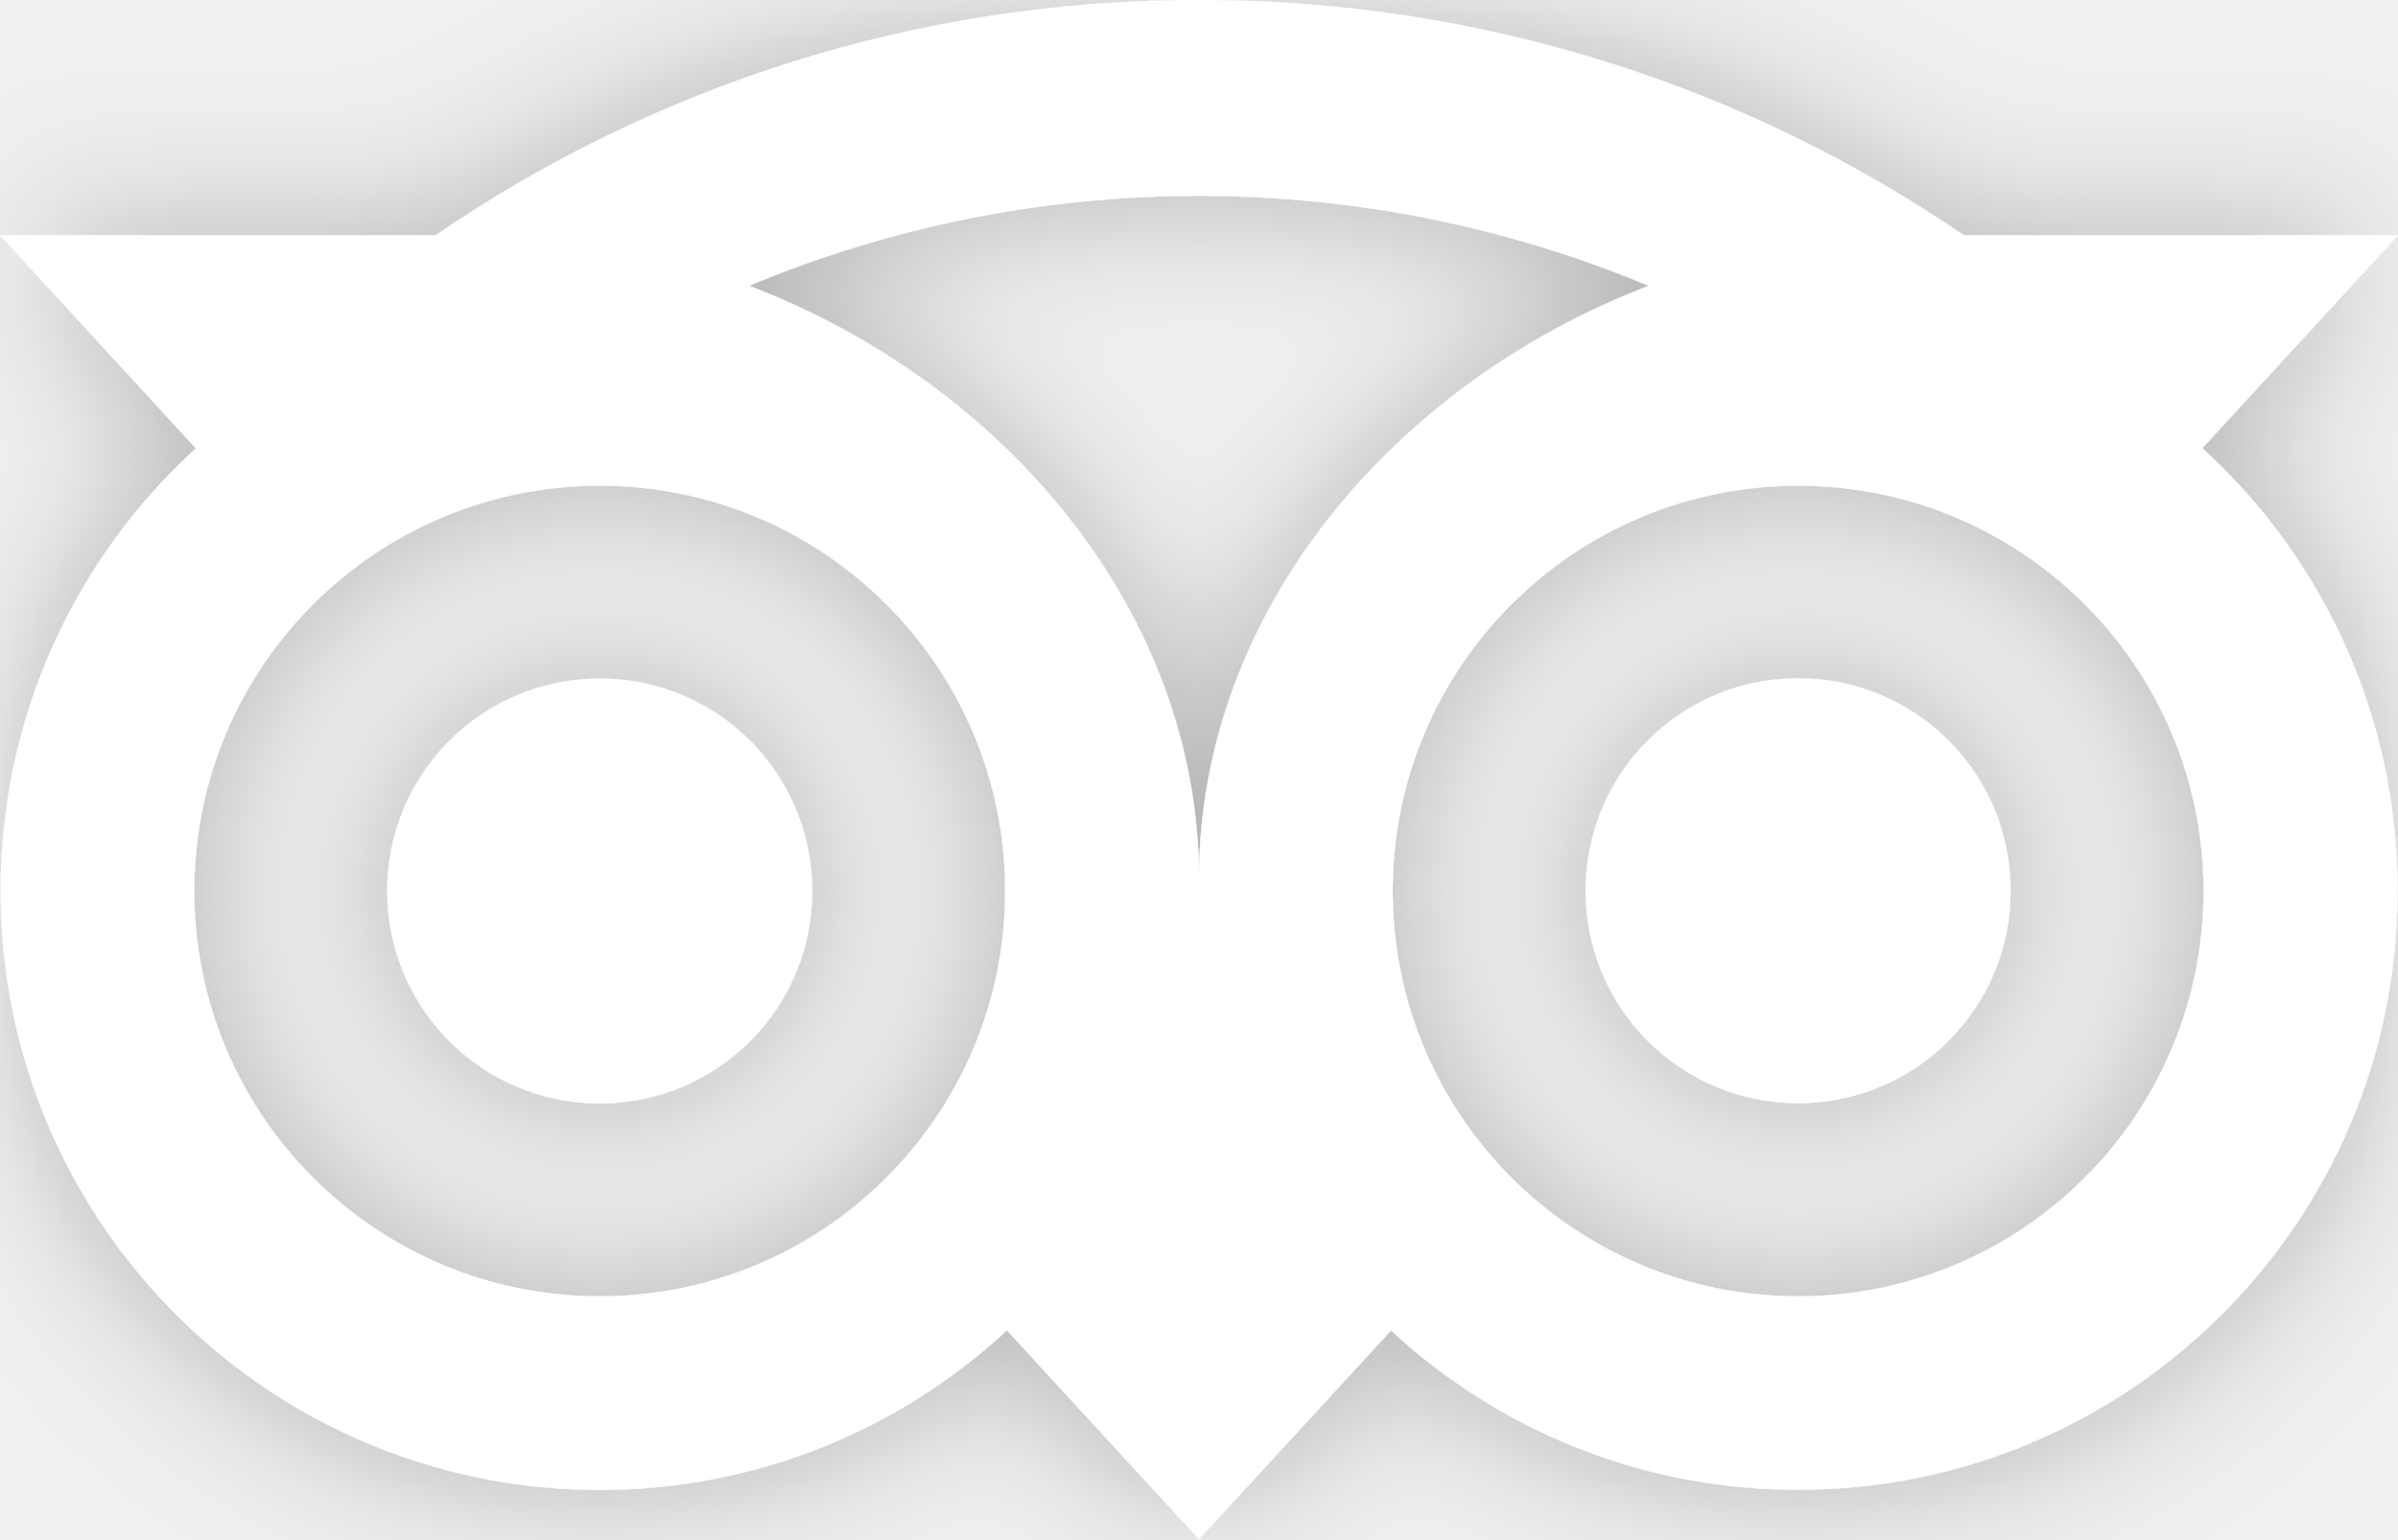
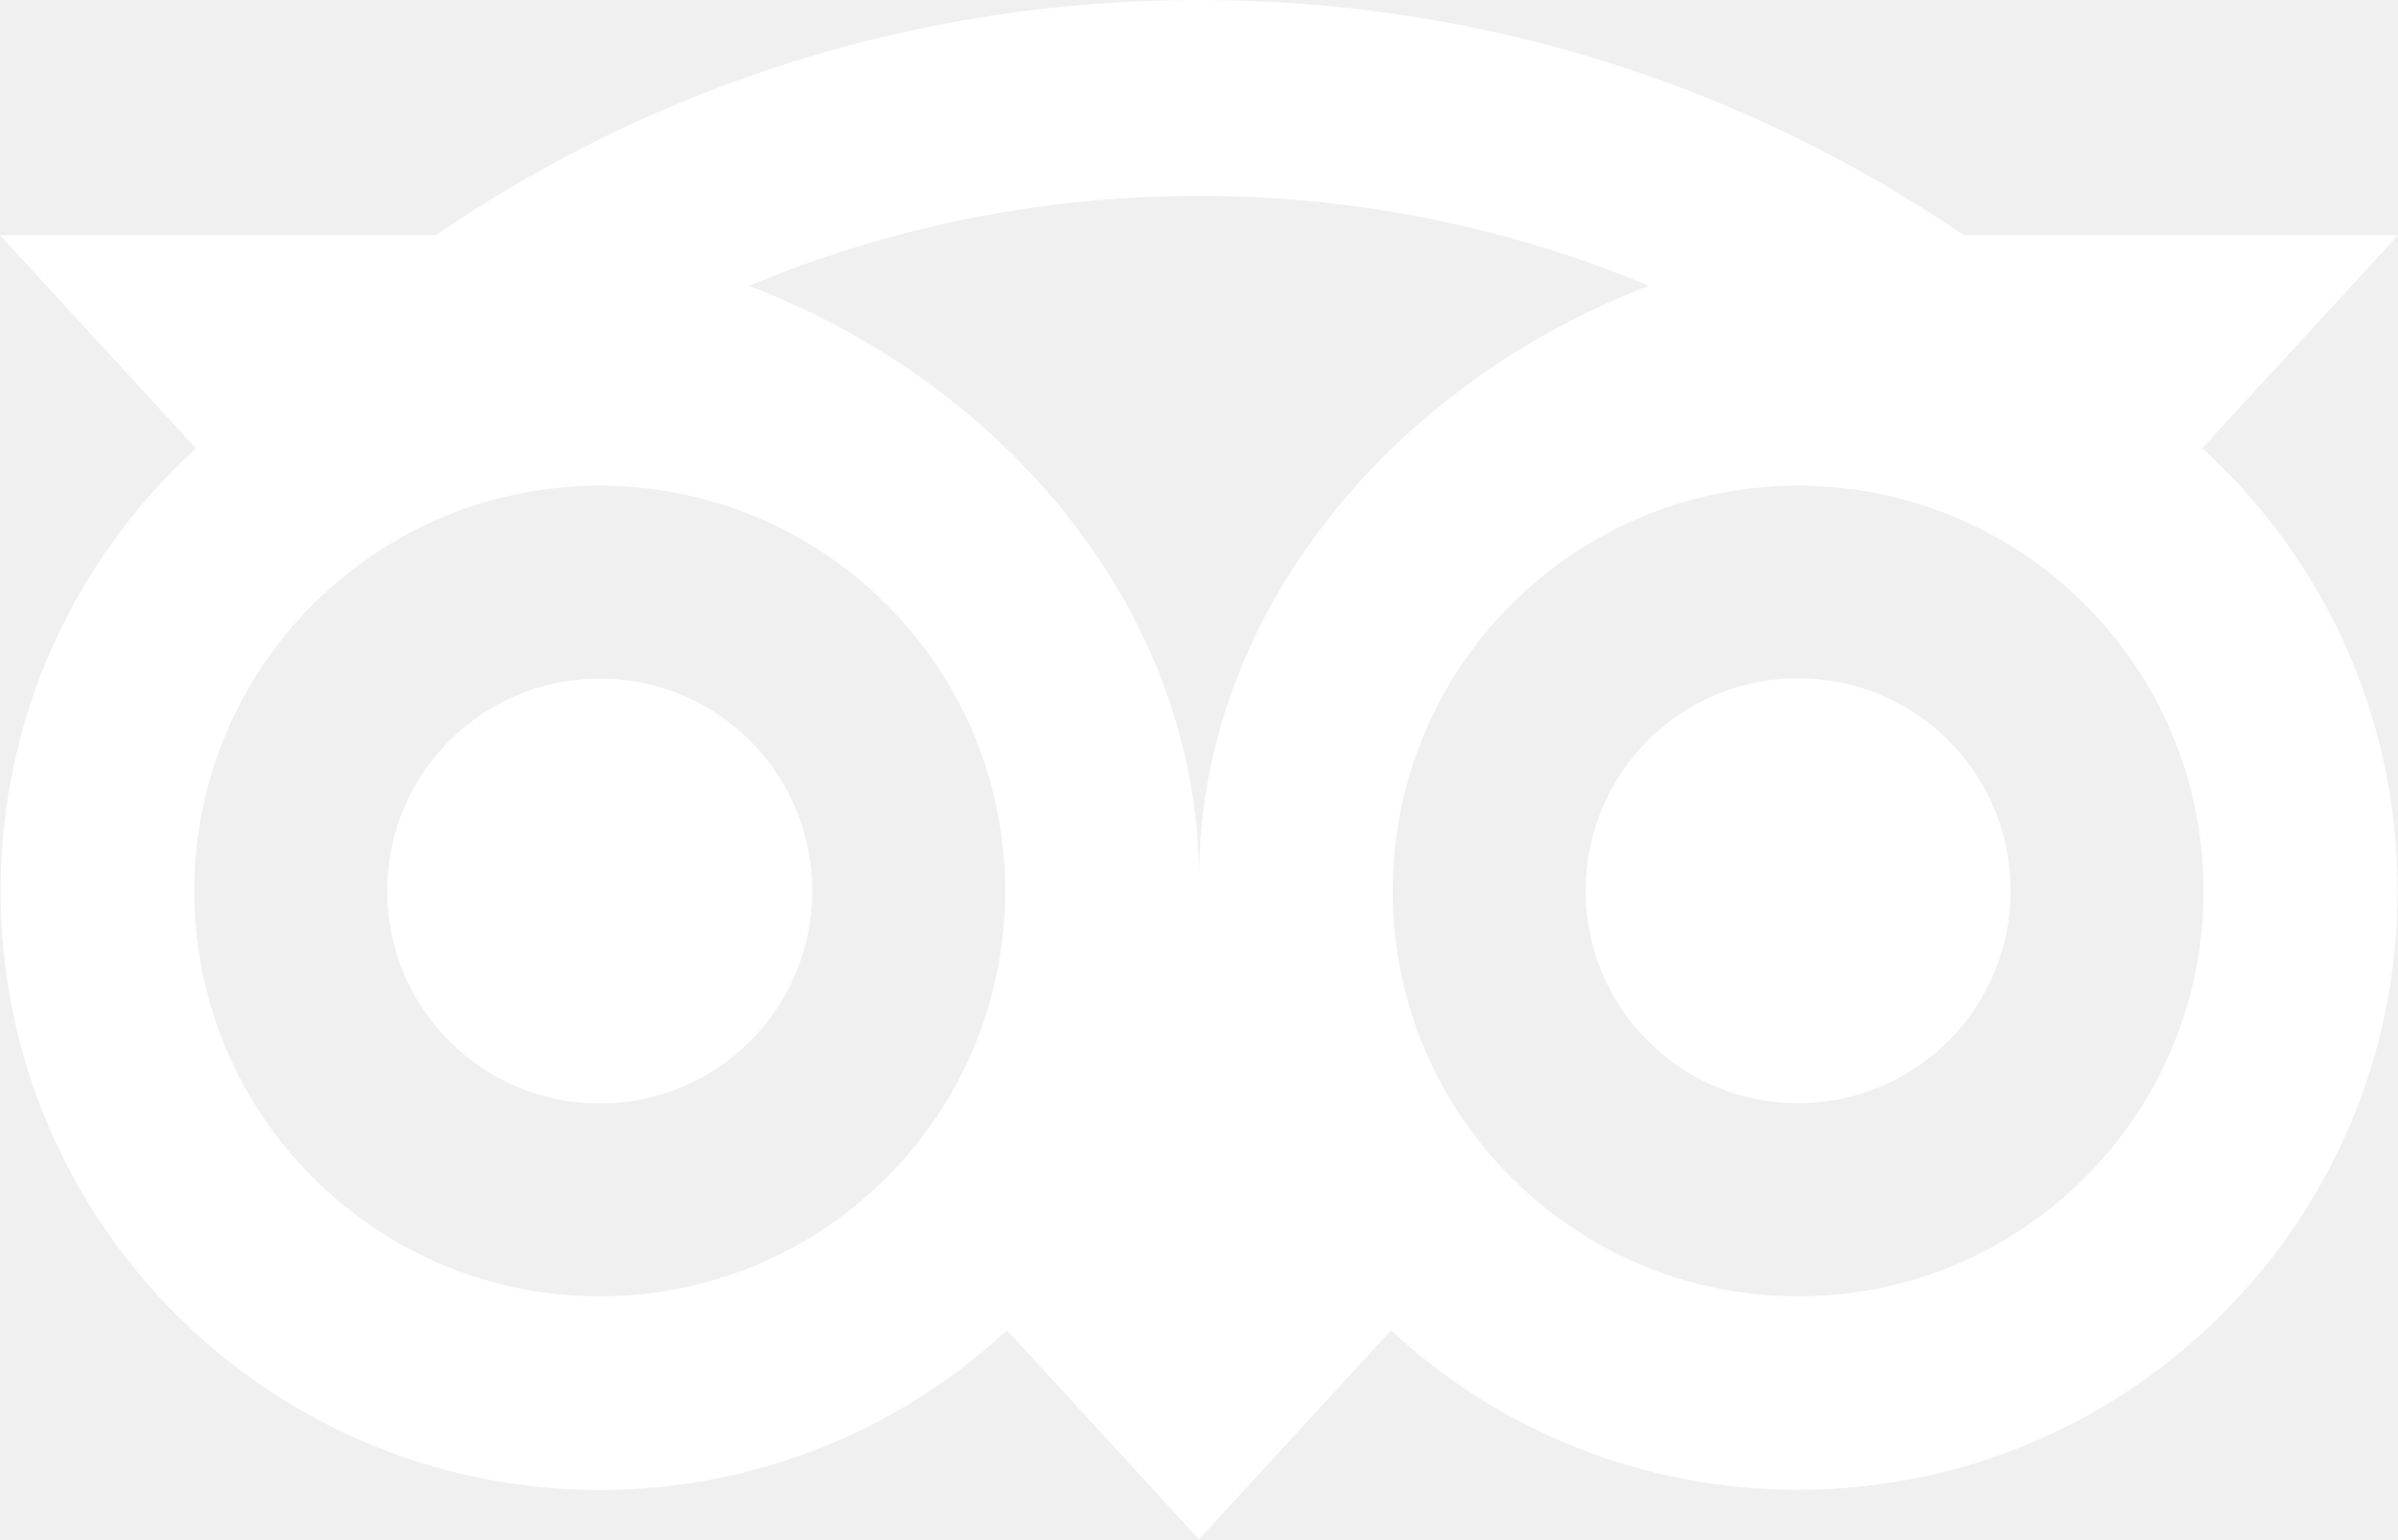
<svg xmlns="http://www.w3.org/2000/svg" id="Capa_1" data-name="Capa 1" viewBox="0 0 160.46 103.03">
  <defs>
    <filter id="outer-glow-1" x="0" y="0" width="160.46" height="103.03" filterUnits="userSpaceOnUse">
      <feOffset dx="0" dy="0" />
-       <feGaussianBlur result="blur" stdDeviation="5" />
-       <feFlood flood-color="#000" flood-opacity=".25" />
-       <feComposite in2="blur" operator="in" />
+       <feFlood flood-color="#000" flood-opacity="0" />
      <feComposite in="SourceGraphic" />
    </filter>
  </defs>
  <path d="M147.35,30.01l13.12-14.27h-29.08C116.82,5.79,99.24,0,80.22,0S43.69,5.81,29.16,15.74H0l13.11,14.27C5.08,37.34.04,47.91.04,59.64c0,22.14,17.95,40.09,40.09,40.09,10.52,0,20.1-4.06,27.25-10.69l12.85,13.99,12.85-13.98c7.15,6.63,16.72,10.67,27.24,10.67,22.14,0,40.11-17.95,40.11-40.09.01-11.74-5.03-22.31-13.07-29.63h0ZM40.13,86.77c-14.99,0-27.13-12.14-27.13-27.13s12.14-27.13,27.13-27.13,27.13,12.14,27.13,27.13-12.14,27.13-27.13,27.13ZM80.23,58.85c0-17.85-12.98-33.18-30.12-39.72,9.27-3.87,19.43-6.02,30.1-6.02s20.85,2.15,30.12,6.02c-17.12,6.56-30.1,21.87-30.1,39.72h0ZM120.32,86.77c-14.99,0-27.13-12.14-27.13-27.13s12.14-27.13,27.13-27.13,27.13,12.14,27.13,27.13-12.14,27.13-27.13,27.13ZM120.32,45.4c-7.86,0-14.22,6.36-14.22,14.22s6.36,14.22,14.22,14.22,14.22-6.36,14.22-14.22-6.36-14.22-14.22-14.22h0ZM54.35,59.64c0,7.86-6.36,14.22-14.22,14.22s-14.22-6.36-14.22-14.22,6.36-14.22,14.22-14.22c7.86-.01,14.22,6.36,14.22,14.22Z" style="fill: #ffffff; filter: url(#outer-glow-1);" />
</svg>
